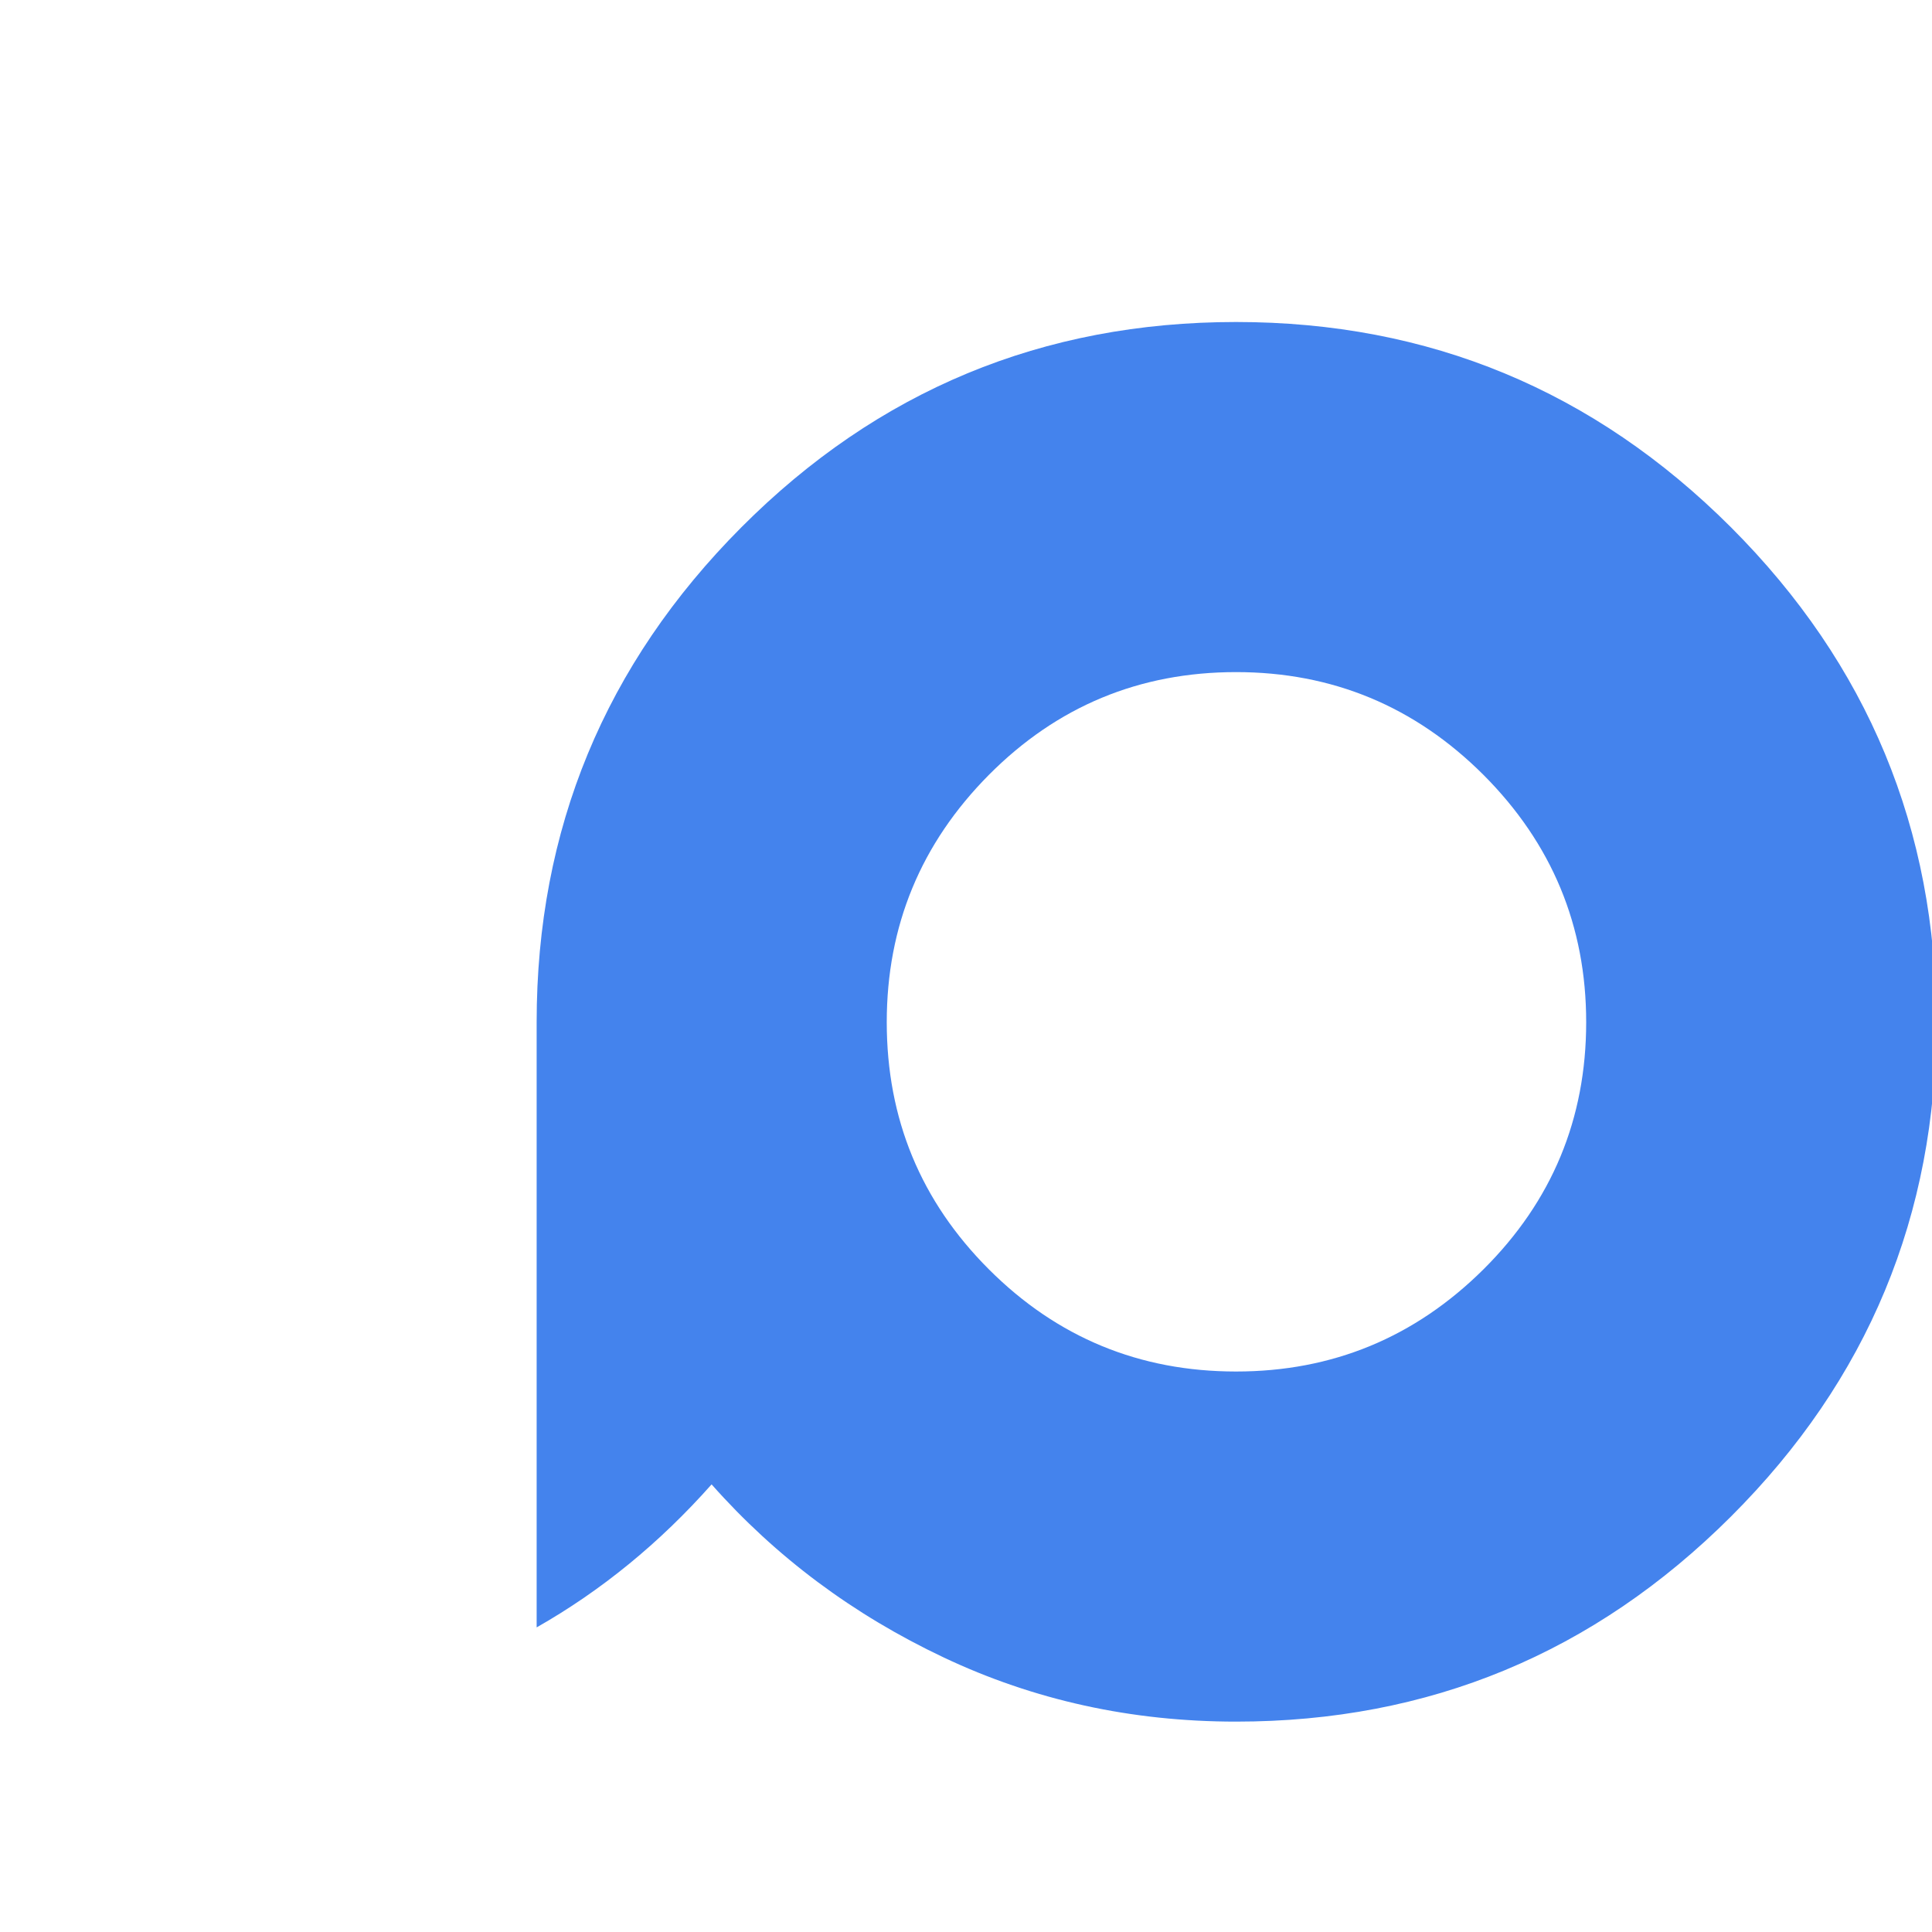
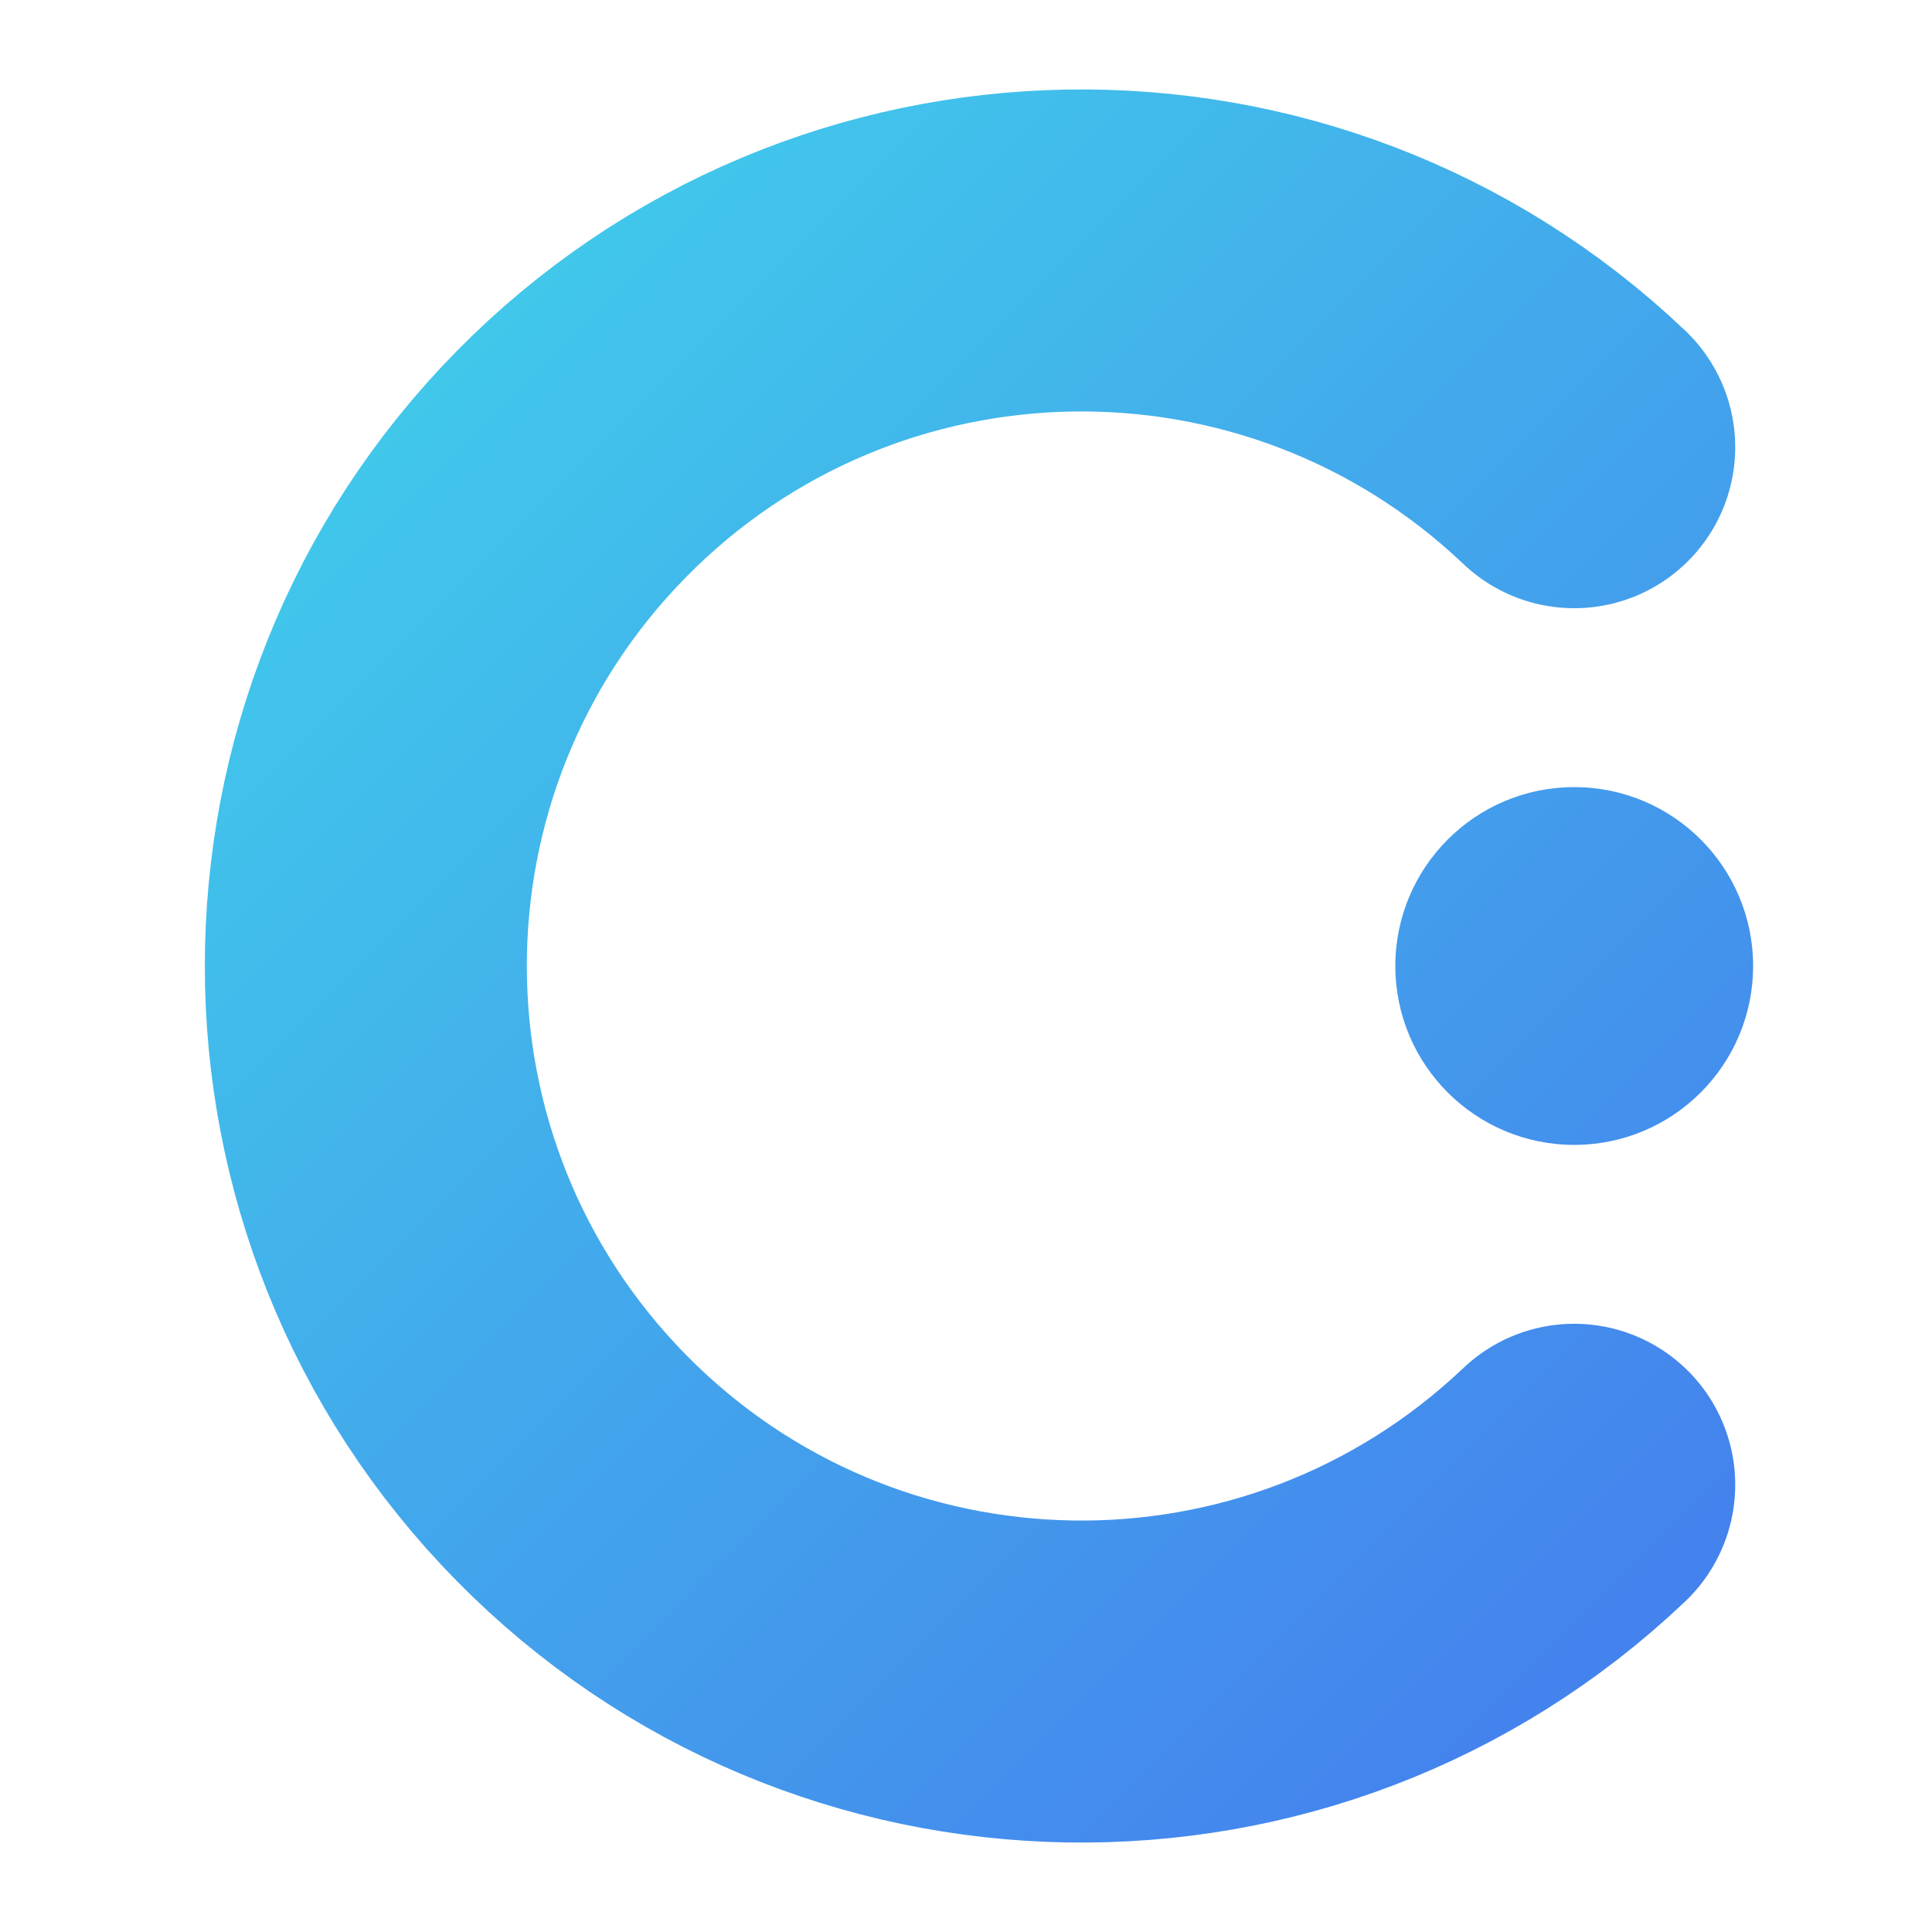
- <svg xmlns="http://www.w3.org/2000/svg" viewBox="30 -25 150 150">
-   <path d="M180.334,54.364 L180.334,54.364 C180.334,69.344 175.021,82.136 164.394,92.742 C153.757,103.358 140.949,108.666 125.969,108.666 C117.847,108.666 110.275,107.003 103.252,103.677 C96.24,100.36 90.238,95.884 85.248,90.247 C81.213,94.796 76.685,98.497 71.665,101.351 L71.665,54.364 C71.665,39.384 76.963,26.576 87.559,15.94 C98.154,5.313 110.958,0 125.969,0 C140.949,0 153.757,5.313 164.394,15.94 C175.021,26.576 180.334,39.384 180.334,54.364 Z M98.847,54.364 L98.847,54.364 C98.847,61.869 101.491,68.266 106.779,73.553 C112.067,78.841 118.463,81.484 125.969,81.484 C133.443,81.484 139.845,78.841 145.174,73.553 C150.492,68.266 153.151,61.869 153.151,54.364 C153.151,46.89 150.492,40.488 145.174,35.159 C139.845,29.841 133.443,27.182 125.969,27.182 C118.463,27.182 112.067,29.841 106.779,35.159 C101.491,40.488 98.847,46.89 98.847,54.364 L98.847,54.364 Z" id="Fill-1" fill="#4483ED" />
+ <svg xmlns="http://www.w3.org/2000/svg" width="108" height="108" viewBox="0 0 108 108" fill="none">
+   <defs>
+     <linearGradient id="cresc_grad" x1="10" y1="10" x2="90" y2="90" gradientUnits="userSpaceOnUse">
+       <stop stop-color="#40D4EA" />
+       <stop offset="1" stop-color="#4483ED" />
+     </linearGradient>
+   </defs>
+   <path d="M 88 25 A 40 40 0 1 0 88 83" stroke="url(#cresc_grad)" stroke-width="18" stroke-linecap="round" />
+   <circle cx="88" cy="54" r="10" fill="url(#cresc_grad)" />
</svg>
